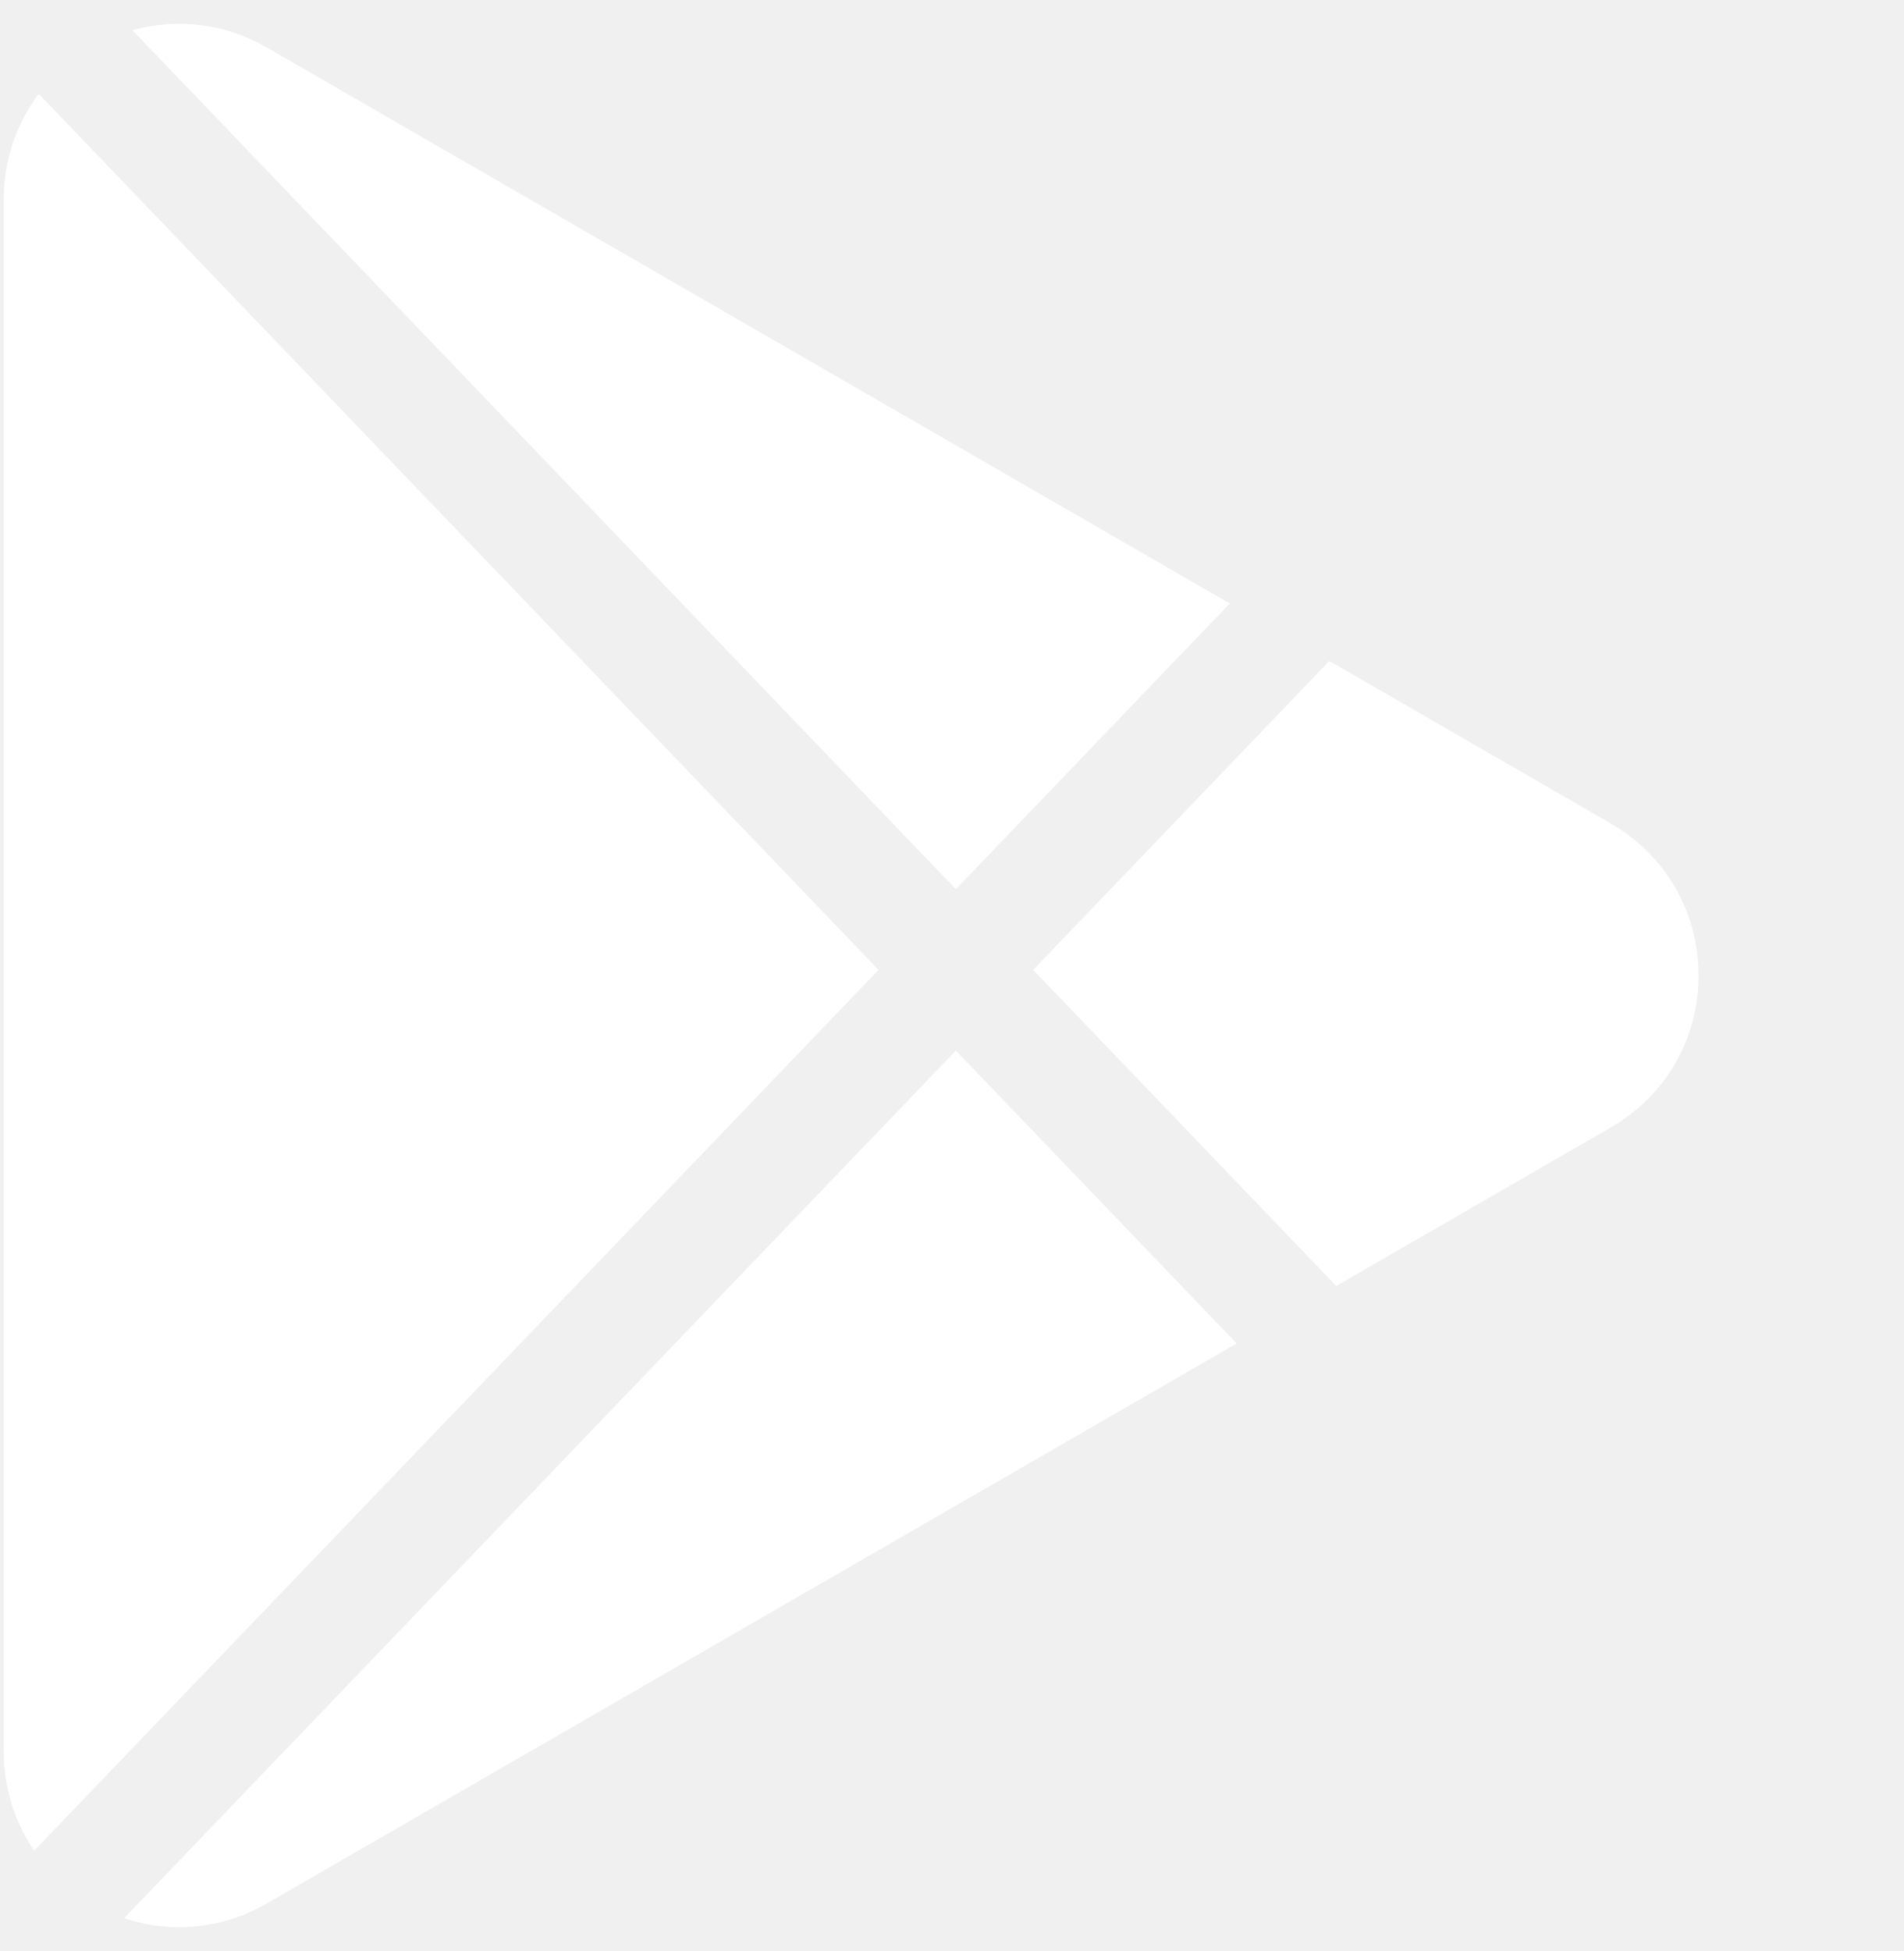
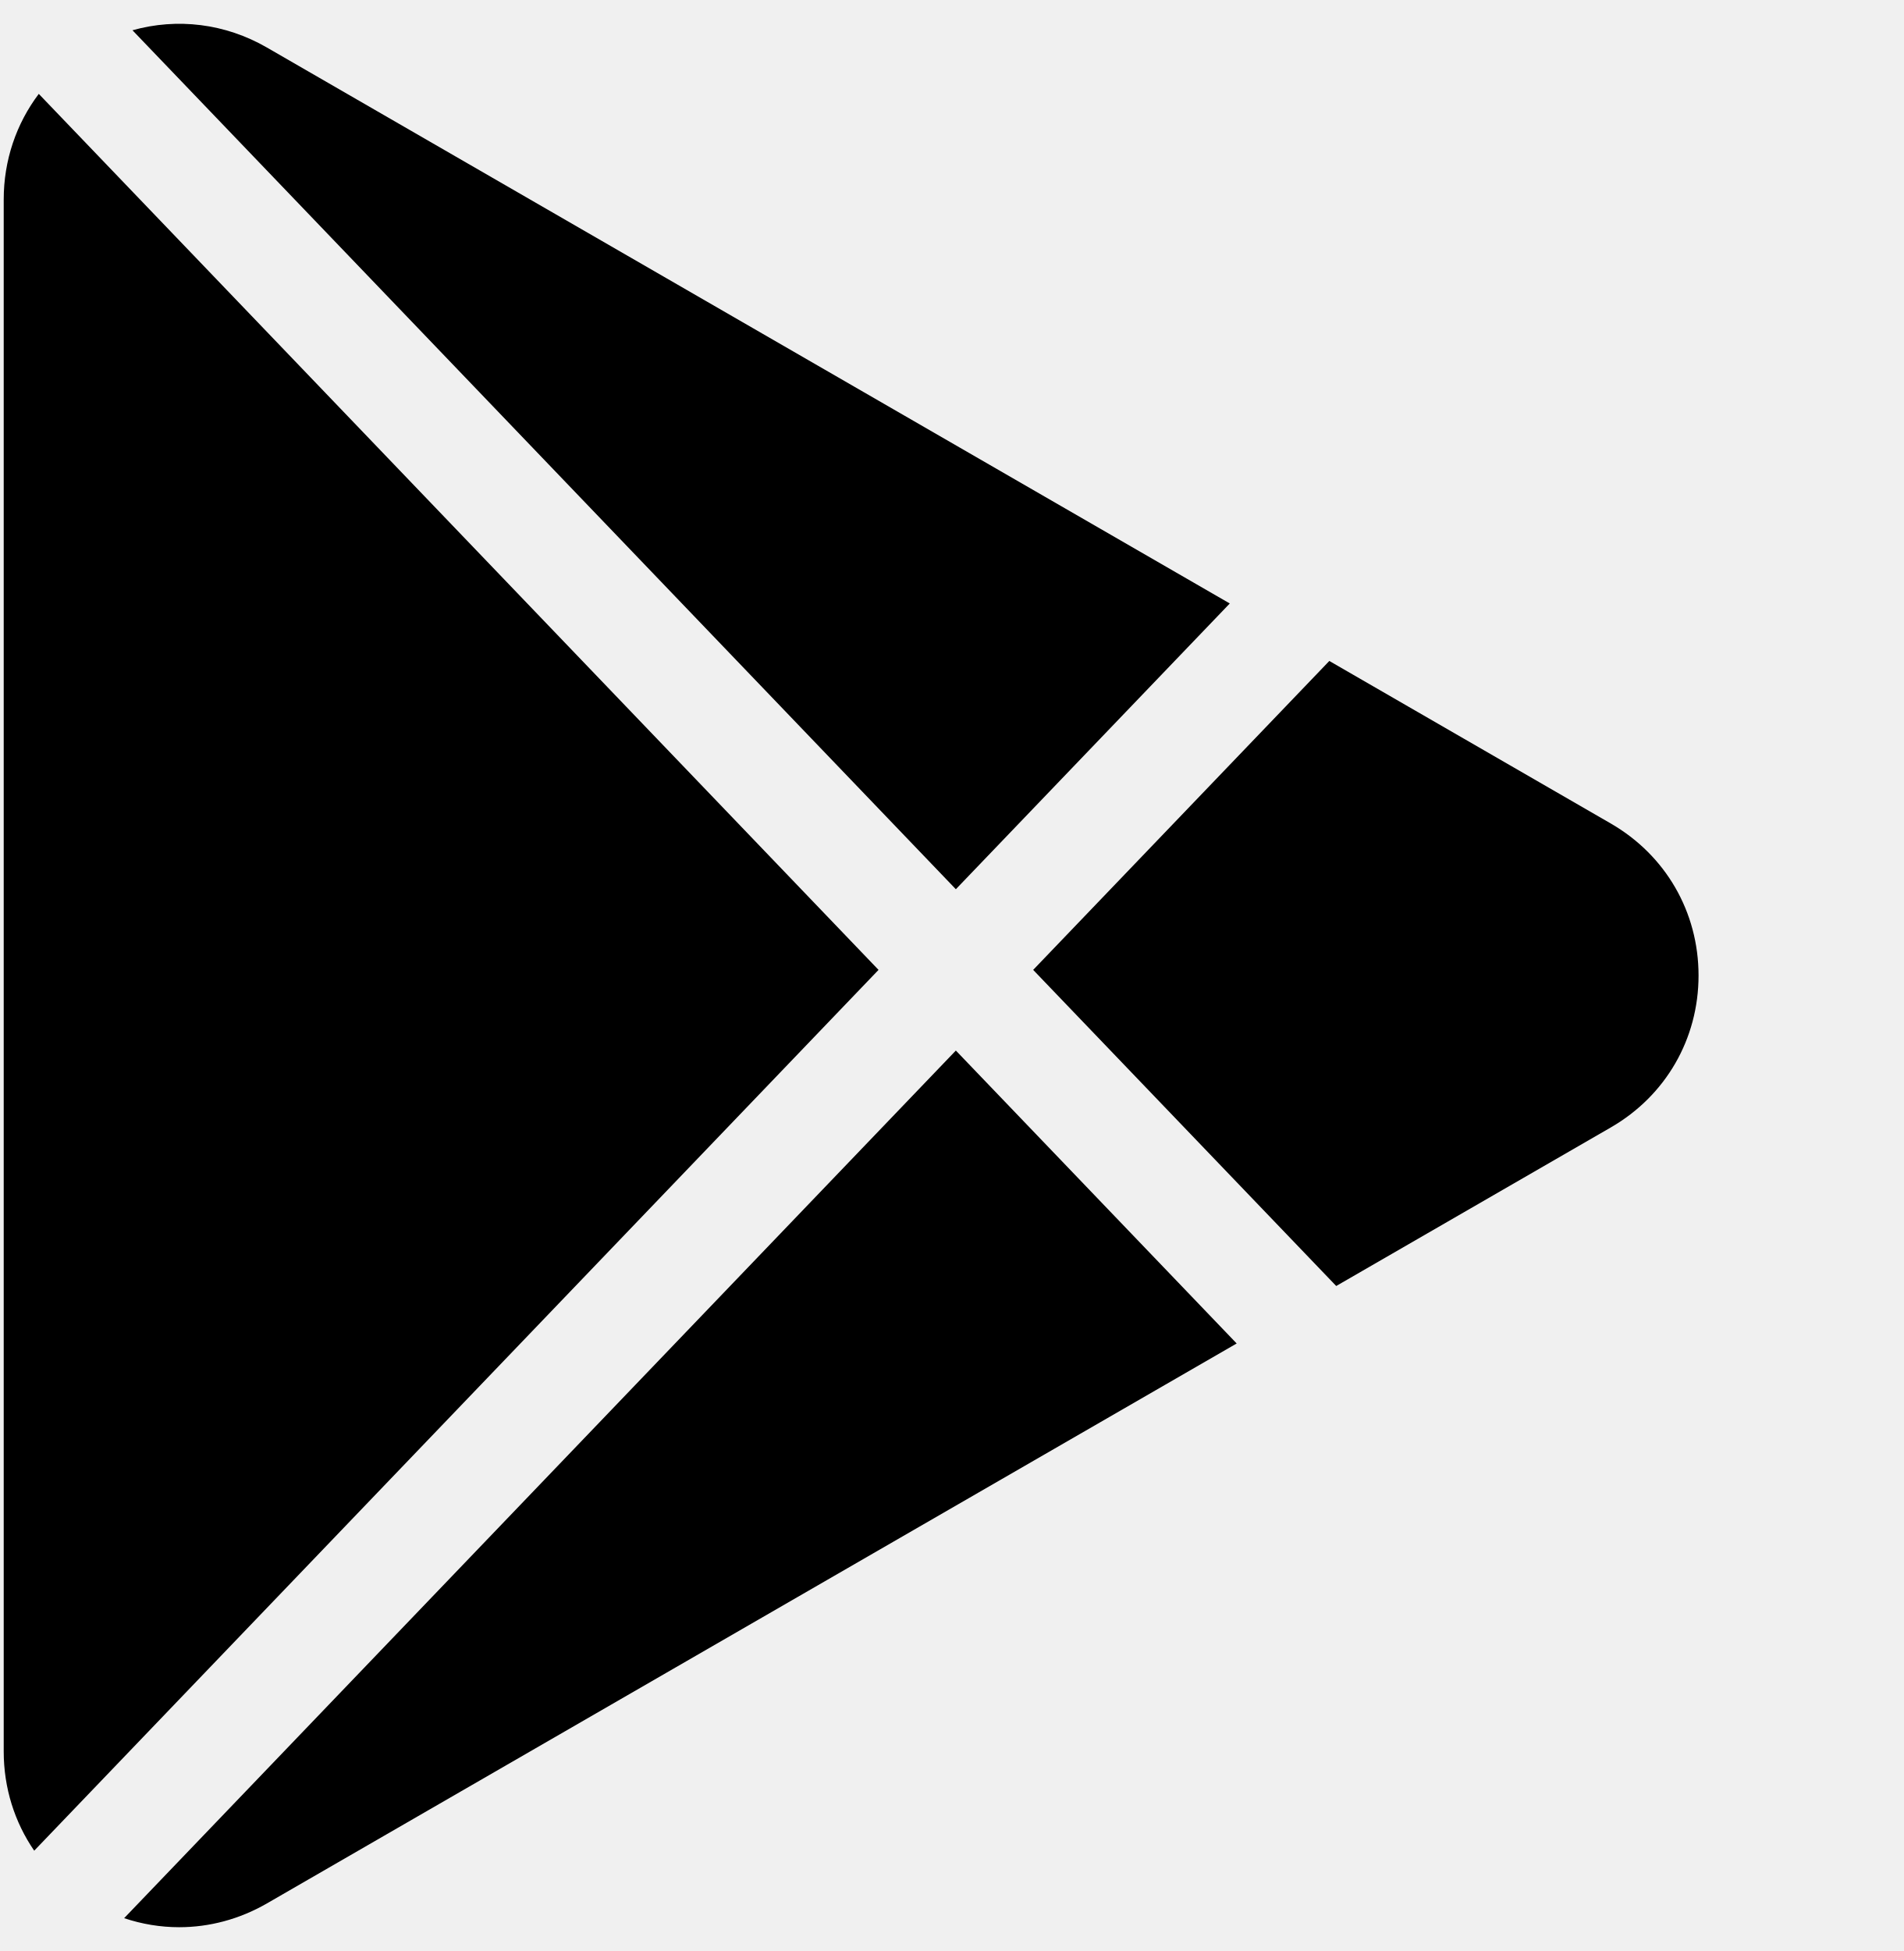
<svg xmlns="http://www.w3.org/2000/svg" width="40" height="41" viewBox="0 0 40 41" fill="none">
  <g clip-path="url(#clip0_356_1307)">
-     <path d="M0.815 1.973C0.342 2.599 0.078 3.369 0.078 4.193V36.806C0.078 37.572 0.306 38.291 0.719 38.892L18.464 20.382L0.815 1.973ZM20.089 18.687L25.846 12.682L5.61 0.999C4.732 0.492 3.724 0.372 2.784 0.636L20.089 18.687ZM20.089 22.077L2.609 40.31C2.981 40.435 3.372 40.5 3.766 40.5C4.399 40.5 5.033 40.333 5.61 40L25.991 28.233L20.089 22.077ZM33.854 17.306L27.938 13.89L21.714 20.382L28.083 27.025L33.854 23.693C35.008 23.027 35.698 21.833 35.698 20.5C35.698 19.166 35.008 17.973 33.854 17.306Z" fill="white" />
+     <path d="M0.815 1.973C0.342 2.599 0.078 3.369 0.078 4.193V36.806C0.078 37.572 0.306 38.291 0.719 38.892L18.464 20.382L0.815 1.973ZM20.089 18.687L25.846 12.682L5.61 0.999C4.732 0.492 3.724 0.372 2.784 0.636L20.089 18.687ZM20.089 22.077L2.609 40.31C2.981 40.435 3.372 40.5 3.766 40.5C4.399 40.5 5.033 40.333 5.61 40L25.991 28.233L20.089 22.077ZM33.854 17.306L27.938 13.89L21.714 20.382L28.083 27.025L33.854 23.693C35.008 23.027 35.698 21.833 35.698 20.5C35.698 19.166 35.008 17.973 33.854 17.306Z" fill="currentColor" />
  </g>
  <defs>
    <clipPath id="clip0_356_1307">
      <rect width="40" height="40" fill="white" transform="translate(0 0.5)" />
    </clipPath>
  </defs>
</svg>
